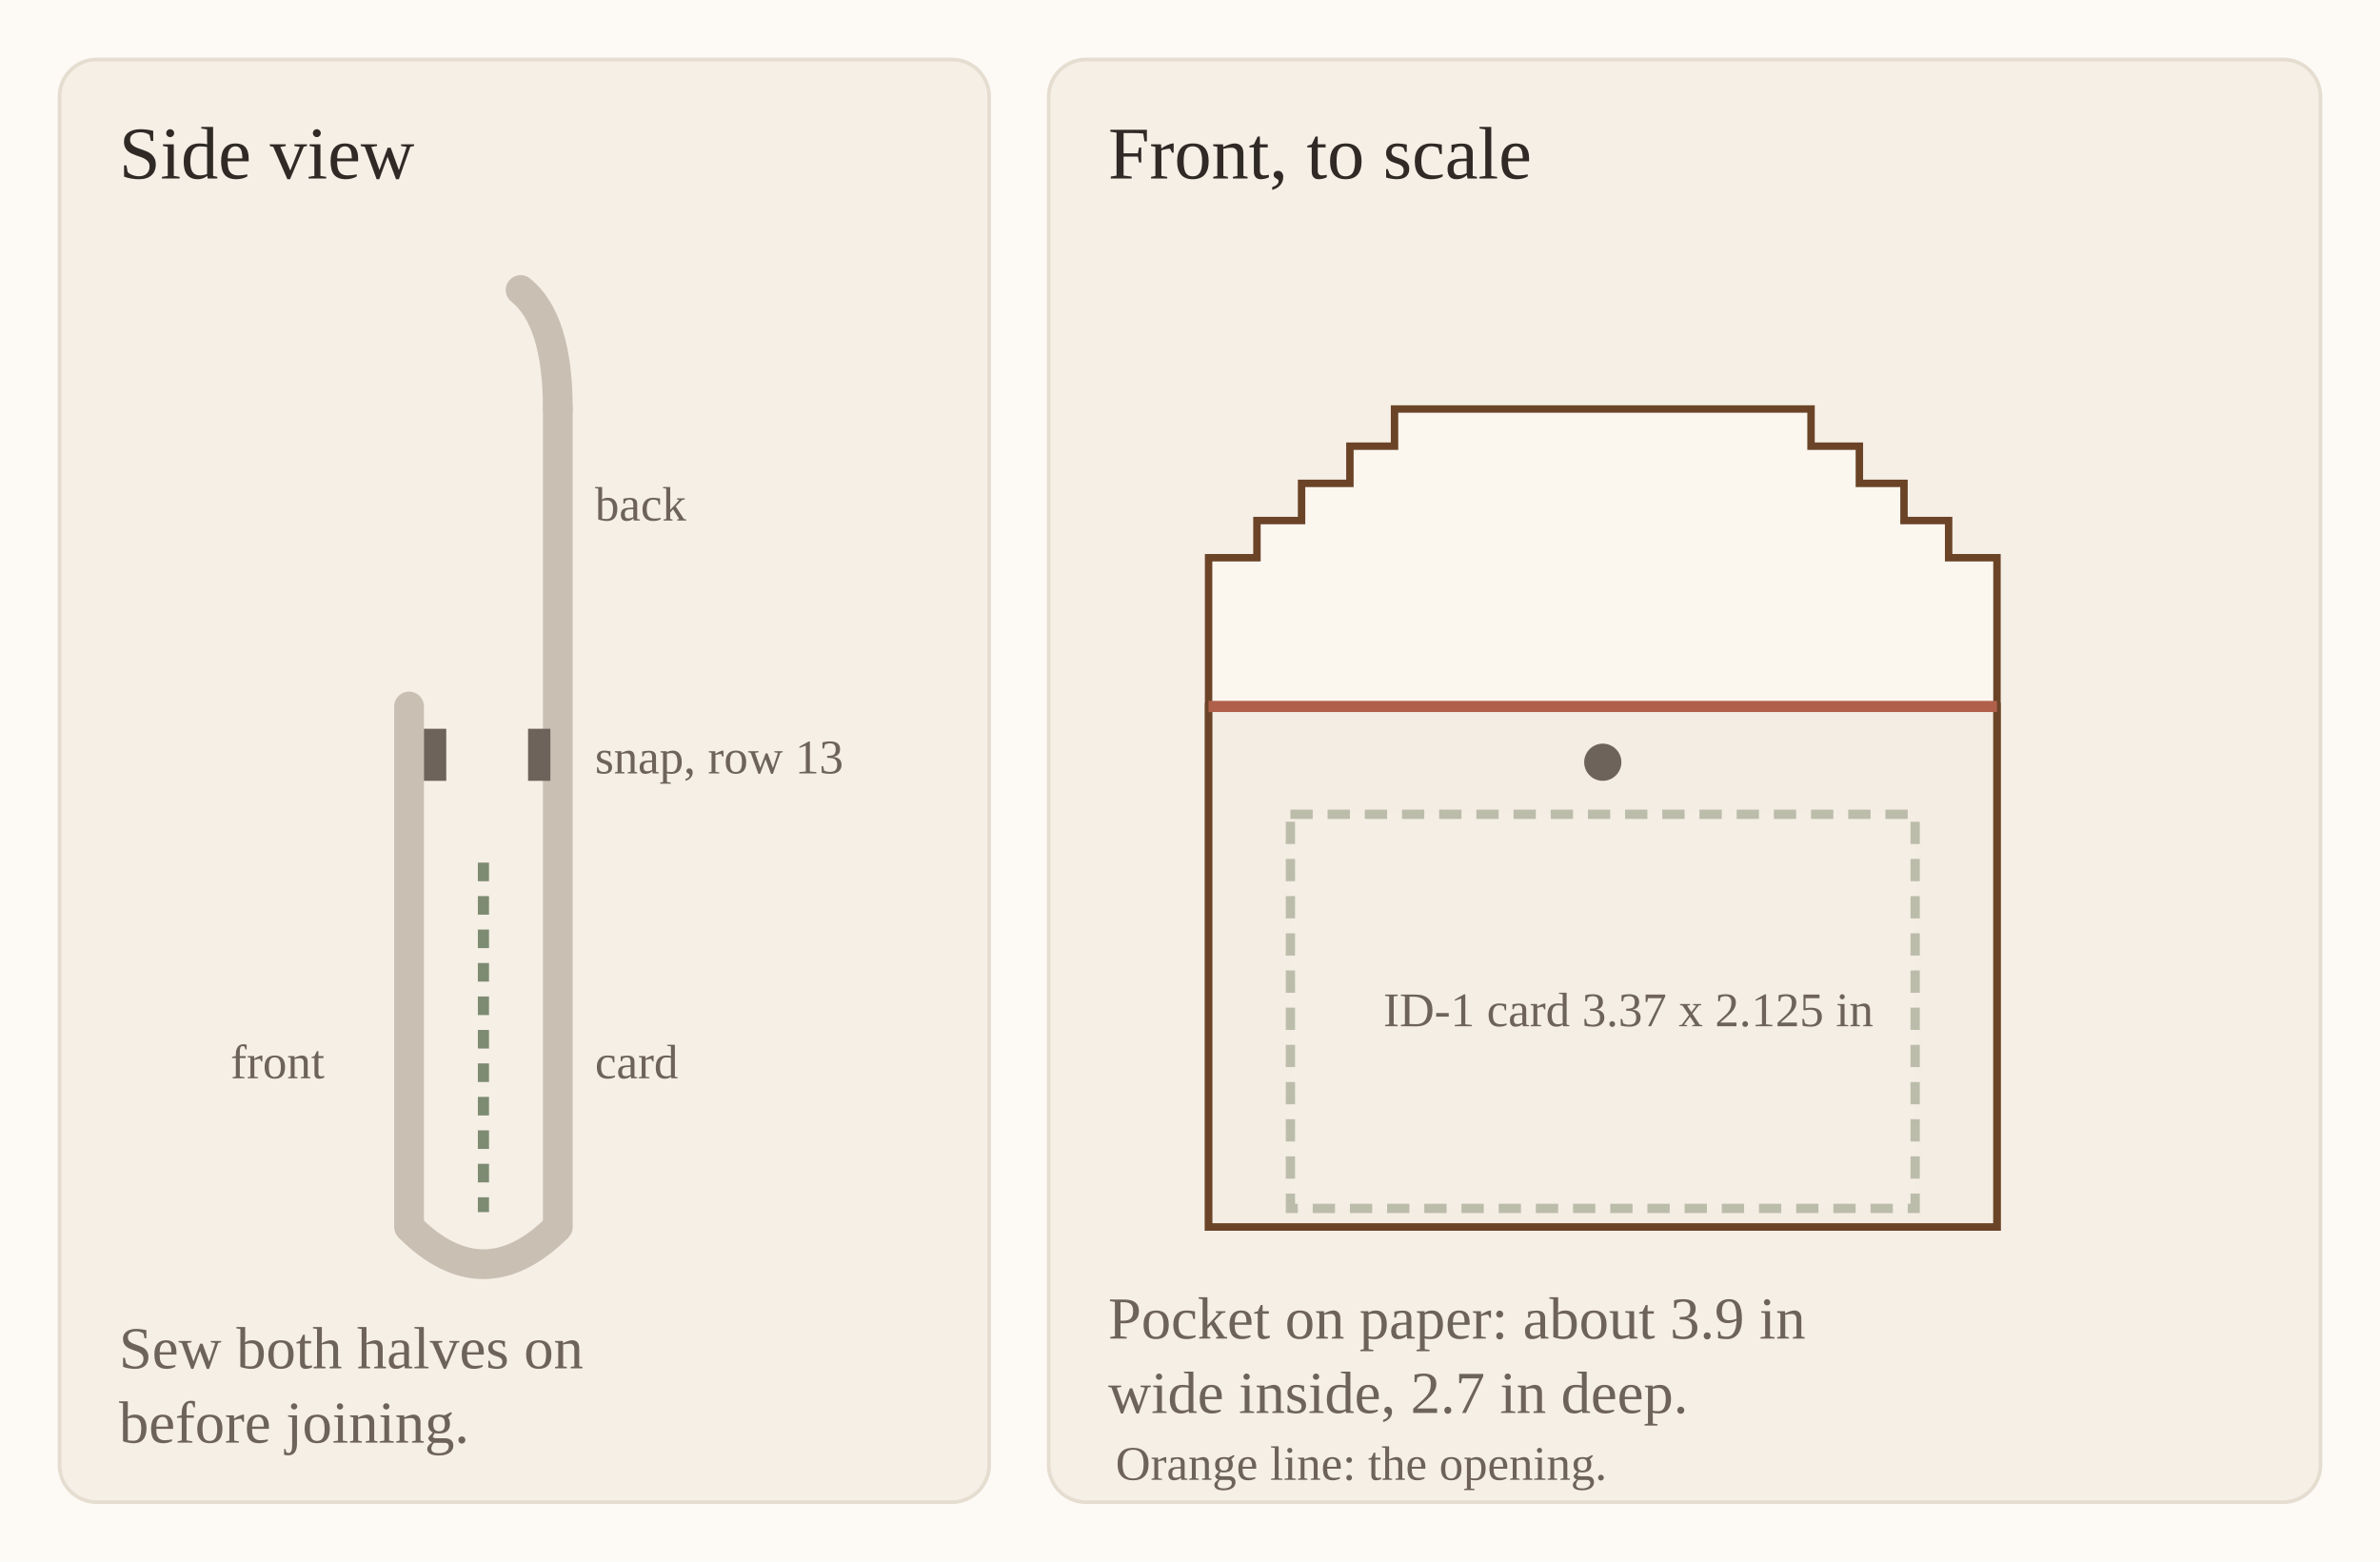
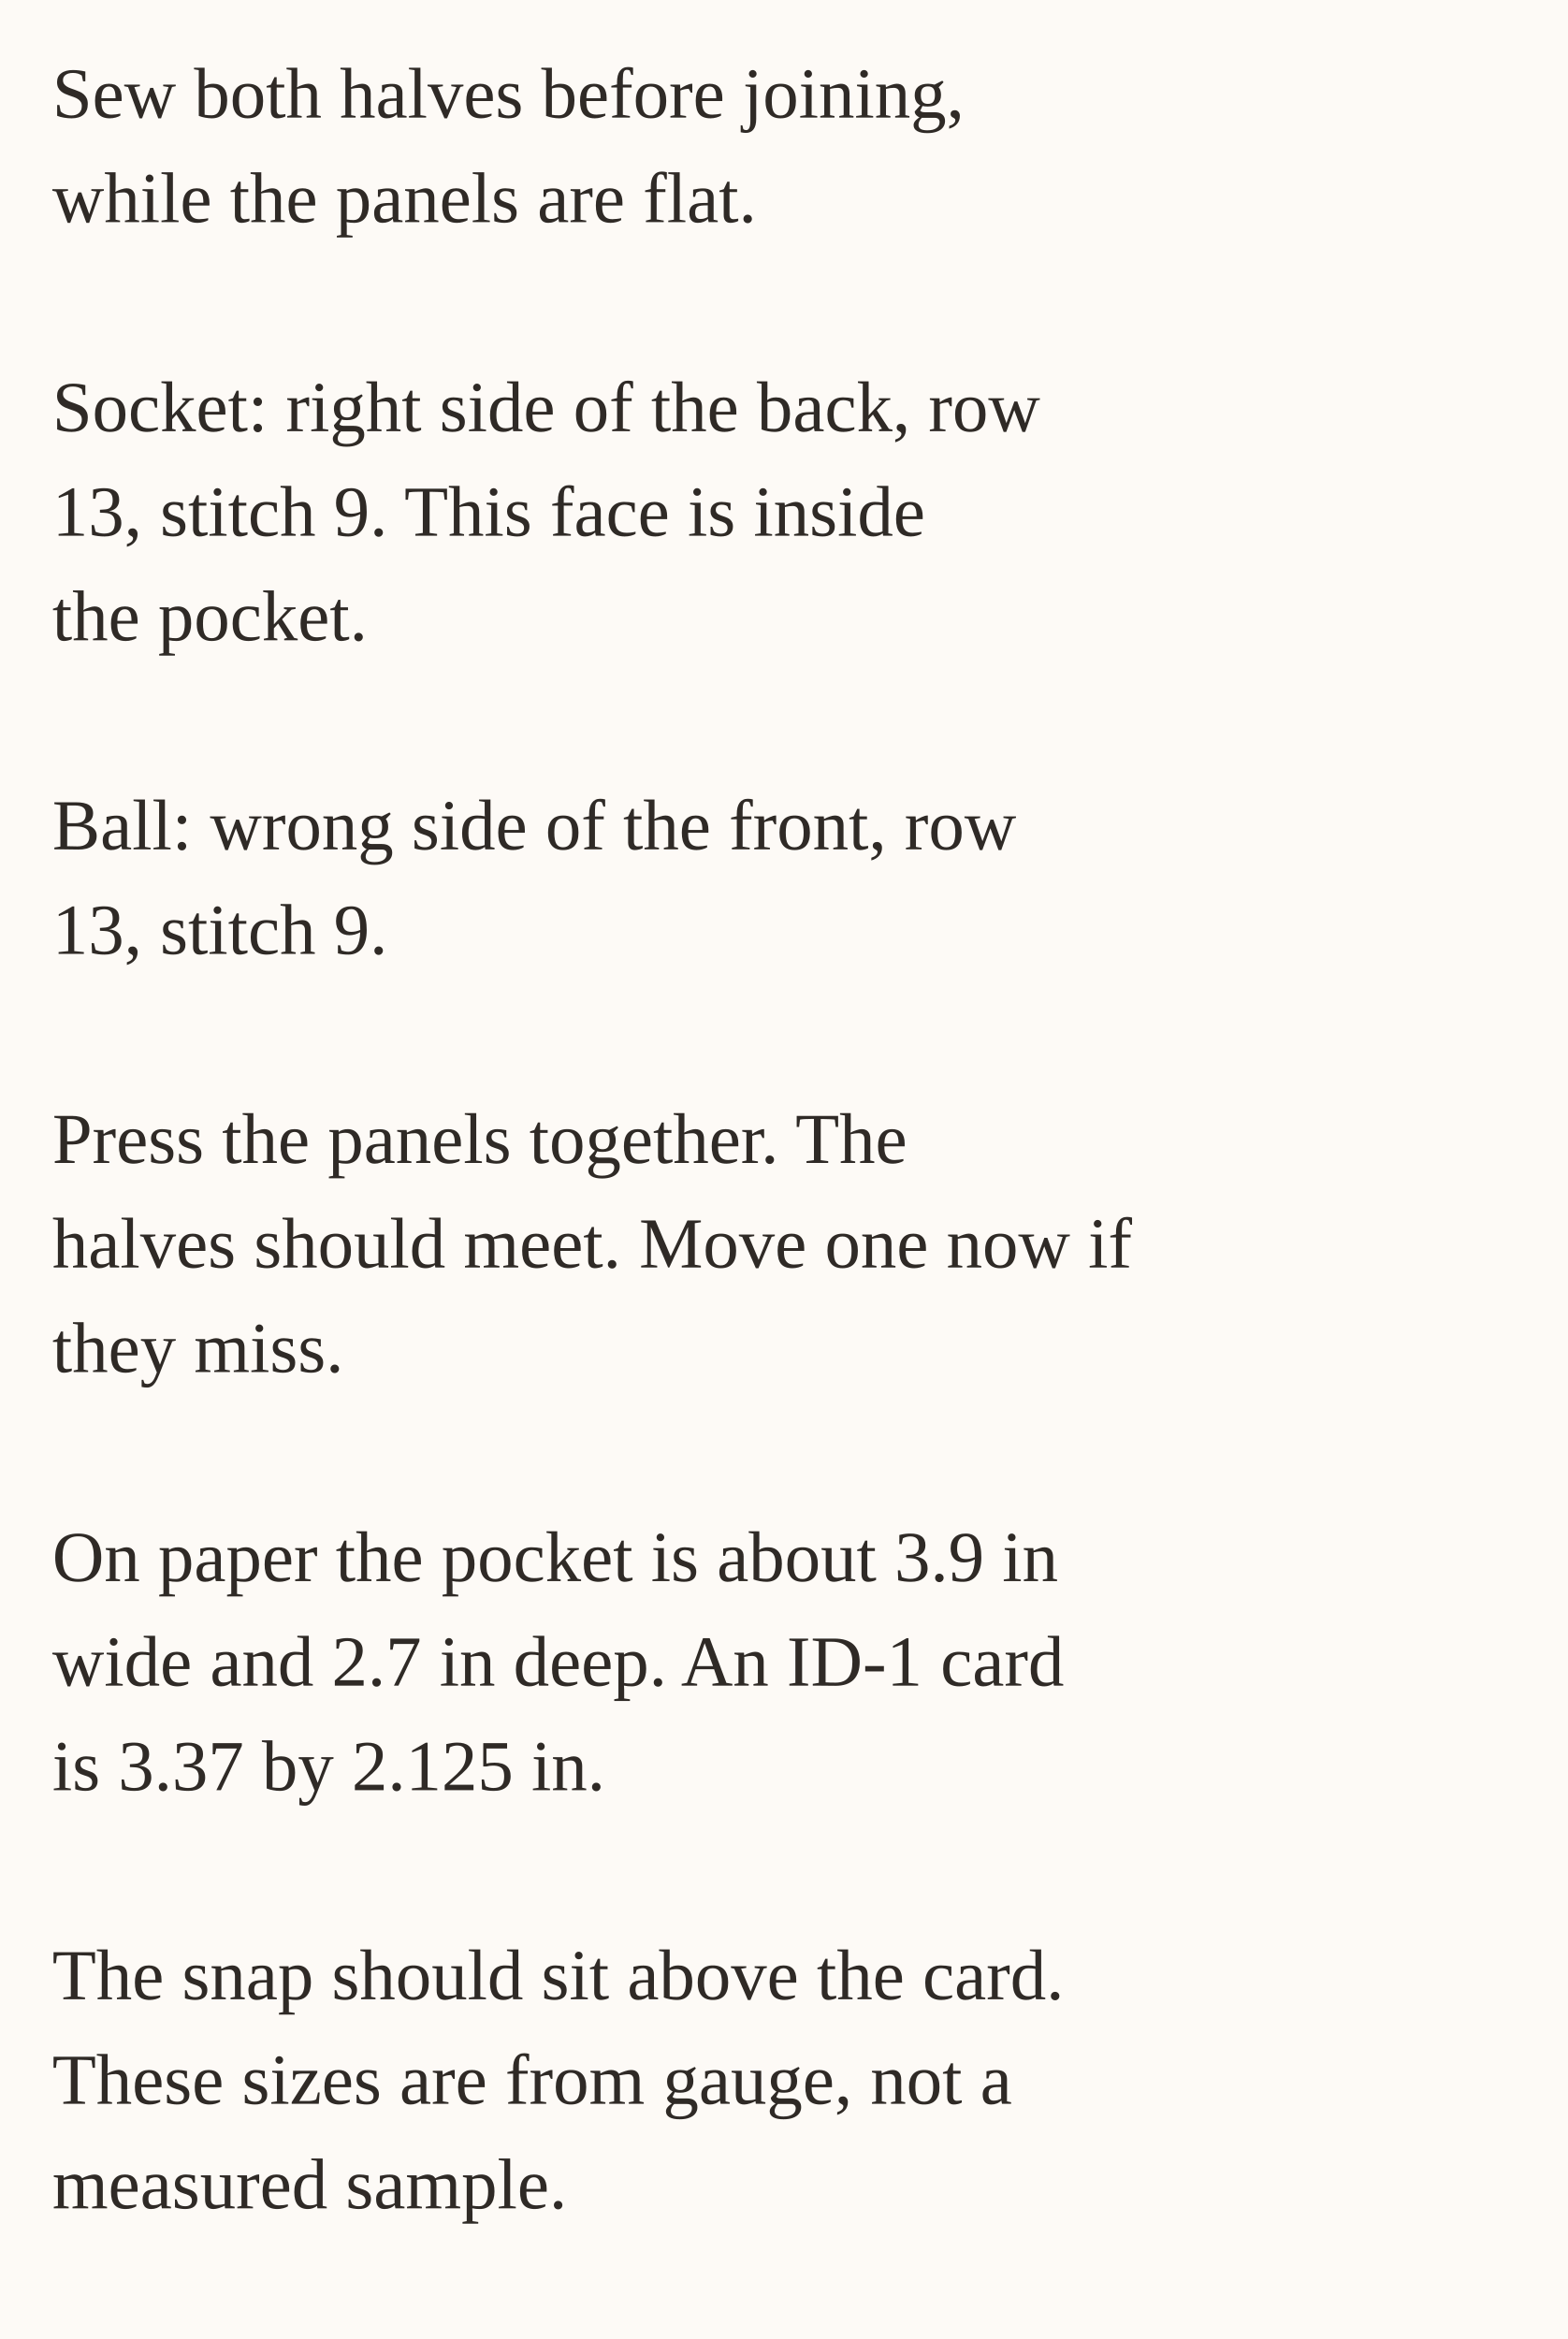
- <svg xmlns="http://www.w3.org/2000/svg" viewBox="0 0 640 420" role="img">
-   <rect width="640" height="420" fill="#fdfaf6" />
-   <style>
-   text { font-family: Georgia, "Times New Roman", serif; }
-   .label { font-size: 20px; fill: #2f2a26; }
-   .soft { font-size: 16px; fill: #6d635a; }
-   .small { font-size: 13px; fill: #6d635a; }
-   .panel { fill: #f6efe6; stroke: #e6ddd1; }
-   .wall { fill: none; stroke: #c9bfb3; stroke-width: 8; stroke-linecap: round; }
-   .card { fill: #fdfaf6; fill-opacity: 0.9; stroke: #7d8b72; stroke-width: 2.5; stroke-dasharray: 6 4; }
- </style>
-   <rect class="panel" x="16" y="16" width="250" height="388" rx="10" />
-   <rect class="panel" x="282" y="16" width="342" height="388" rx="10" />
-   <text class="label" x="32" y="48">Side view</text>
-   <text class="label" x="298" y="48">Front, to scale</text>
-   <path class="wall" d="M150 110 Q150 86 140 78" />
-   <line class="wall" x1="150" y1="110" x2="150" y2="330" />
-   <line class="wall" x1="110" y1="190" x2="110" y2="330" />
-   <path d="M110 330 Q130 350 150 330" fill="none" stroke="#c9bfb3" stroke-width="8" />
-   <rect x="142" y="196" width="6" height="14" fill="#6d635a" />
-   <rect x="114" y="196" width="6" height="14" fill="#6d635a" />
-   <line x1="130" y1="232" x2="130" y2="326" stroke="#7d8b72" stroke-width="3" stroke-dasharray="5 4" />
-   <text class="small" x="160" y="140">back</text>
-   <text class="small" x="62" y="290">front</text>
-   <text class="small" x="160" y="208">snap, row 13</text>
-   <text class="small" x="160" y="290">card</text>
-   <text class="soft" x="32" y="368">Sew both halves on</text>
-   <text class="soft" x="32" y="388">before joining.</text>
-   <path d="M325 330 H537 V150 H524 V140 H512 V130 H500 V120 H487 V110 H375 V120 H363 V130 H350 V140 H338 V150 H325 Z" fill="#fbf7ef" stroke="#6b4428" stroke-width="2" />
-   <rect class="card" x="347" y="219" width="168" height="106" />
-   <rect x="325" y="190" width="212" height="140" fill="#efe6d8" fill-opacity="0.55" stroke="#6b4428" stroke-width="2" />
-   <line x1="325" y1="190" x2="537" y2="190" stroke="#b0604a" stroke-width="3" />
-   <circle cx="431" cy="205" r="5" fill="#6d635a" />
-   <text class="small" x="372" y="276">ID-1 card 3.37 x 2.125 in</text>
-   <text class="soft" x="298" y="360">Pocket on paper: about 3.9 in</text>
-   <text class="soft" x="298" y="380">wide inside, 2.7 in deep.</text>
-   <text class="small" x="300" y="398">Orange line: the opening.</text>
+ <svg xmlns="http://www.w3.org/2000/svg" viewBox="0 0 480 716" role="img">
+   <rect width="480" height="716" fill="#fdfaf6" />
+   <g font-family="Georgia, Times New Roman, serif">
+     <text x="16" y="36" font-size="22" fill="#2f2a26">Sew both halves before joining,</text>
+     <text x="16" y="68" font-size="22" fill="#2f2a26">while the panels are flat.</text>
+     <text x="16" y="132" font-size="22" fill="#2f2a26">Socket: right side of the back, row</text>
+     <text x="16" y="164" font-size="22" fill="#2f2a26">13, stitch 9. This face is inside</text>
+     <text x="16" y="196" font-size="22" fill="#2f2a26">the pocket.</text>
+     <text x="16" y="260" font-size="22" fill="#2f2a26">Ball: wrong side of the front, row</text>
+     <text x="16" y="292" font-size="22" fill="#2f2a26">13, stitch 9.</text>
+     <text x="16" y="356" font-size="22" fill="#2f2a26">Press the panels together. The</text>
+     <text x="16" y="388" font-size="22" fill="#2f2a26">halves should meet. Move one now if</text>
+     <text x="16" y="420" font-size="22" fill="#2f2a26">they miss.</text>
+     <text x="16" y="484" font-size="22" fill="#2f2a26">On paper the pocket is about 3.9 in</text>
+     <text x="16" y="516" font-size="22" fill="#2f2a26">wide and 2.7 in deep. An ID-1 card</text>
+     <text x="16" y="548" font-size="22" fill="#2f2a26">is 3.37 by 2.125 in.</text>
+     <text x="16" y="612" font-size="22" fill="#2f2a26">The snap should sit above the card.</text>
+     <text x="16" y="644" font-size="22" fill="#2f2a26">These sizes are from gauge, not a</text>
+     <text x="16" y="676" font-size="22" fill="#2f2a26">measured sample.</text>
+   </g>
</svg>
